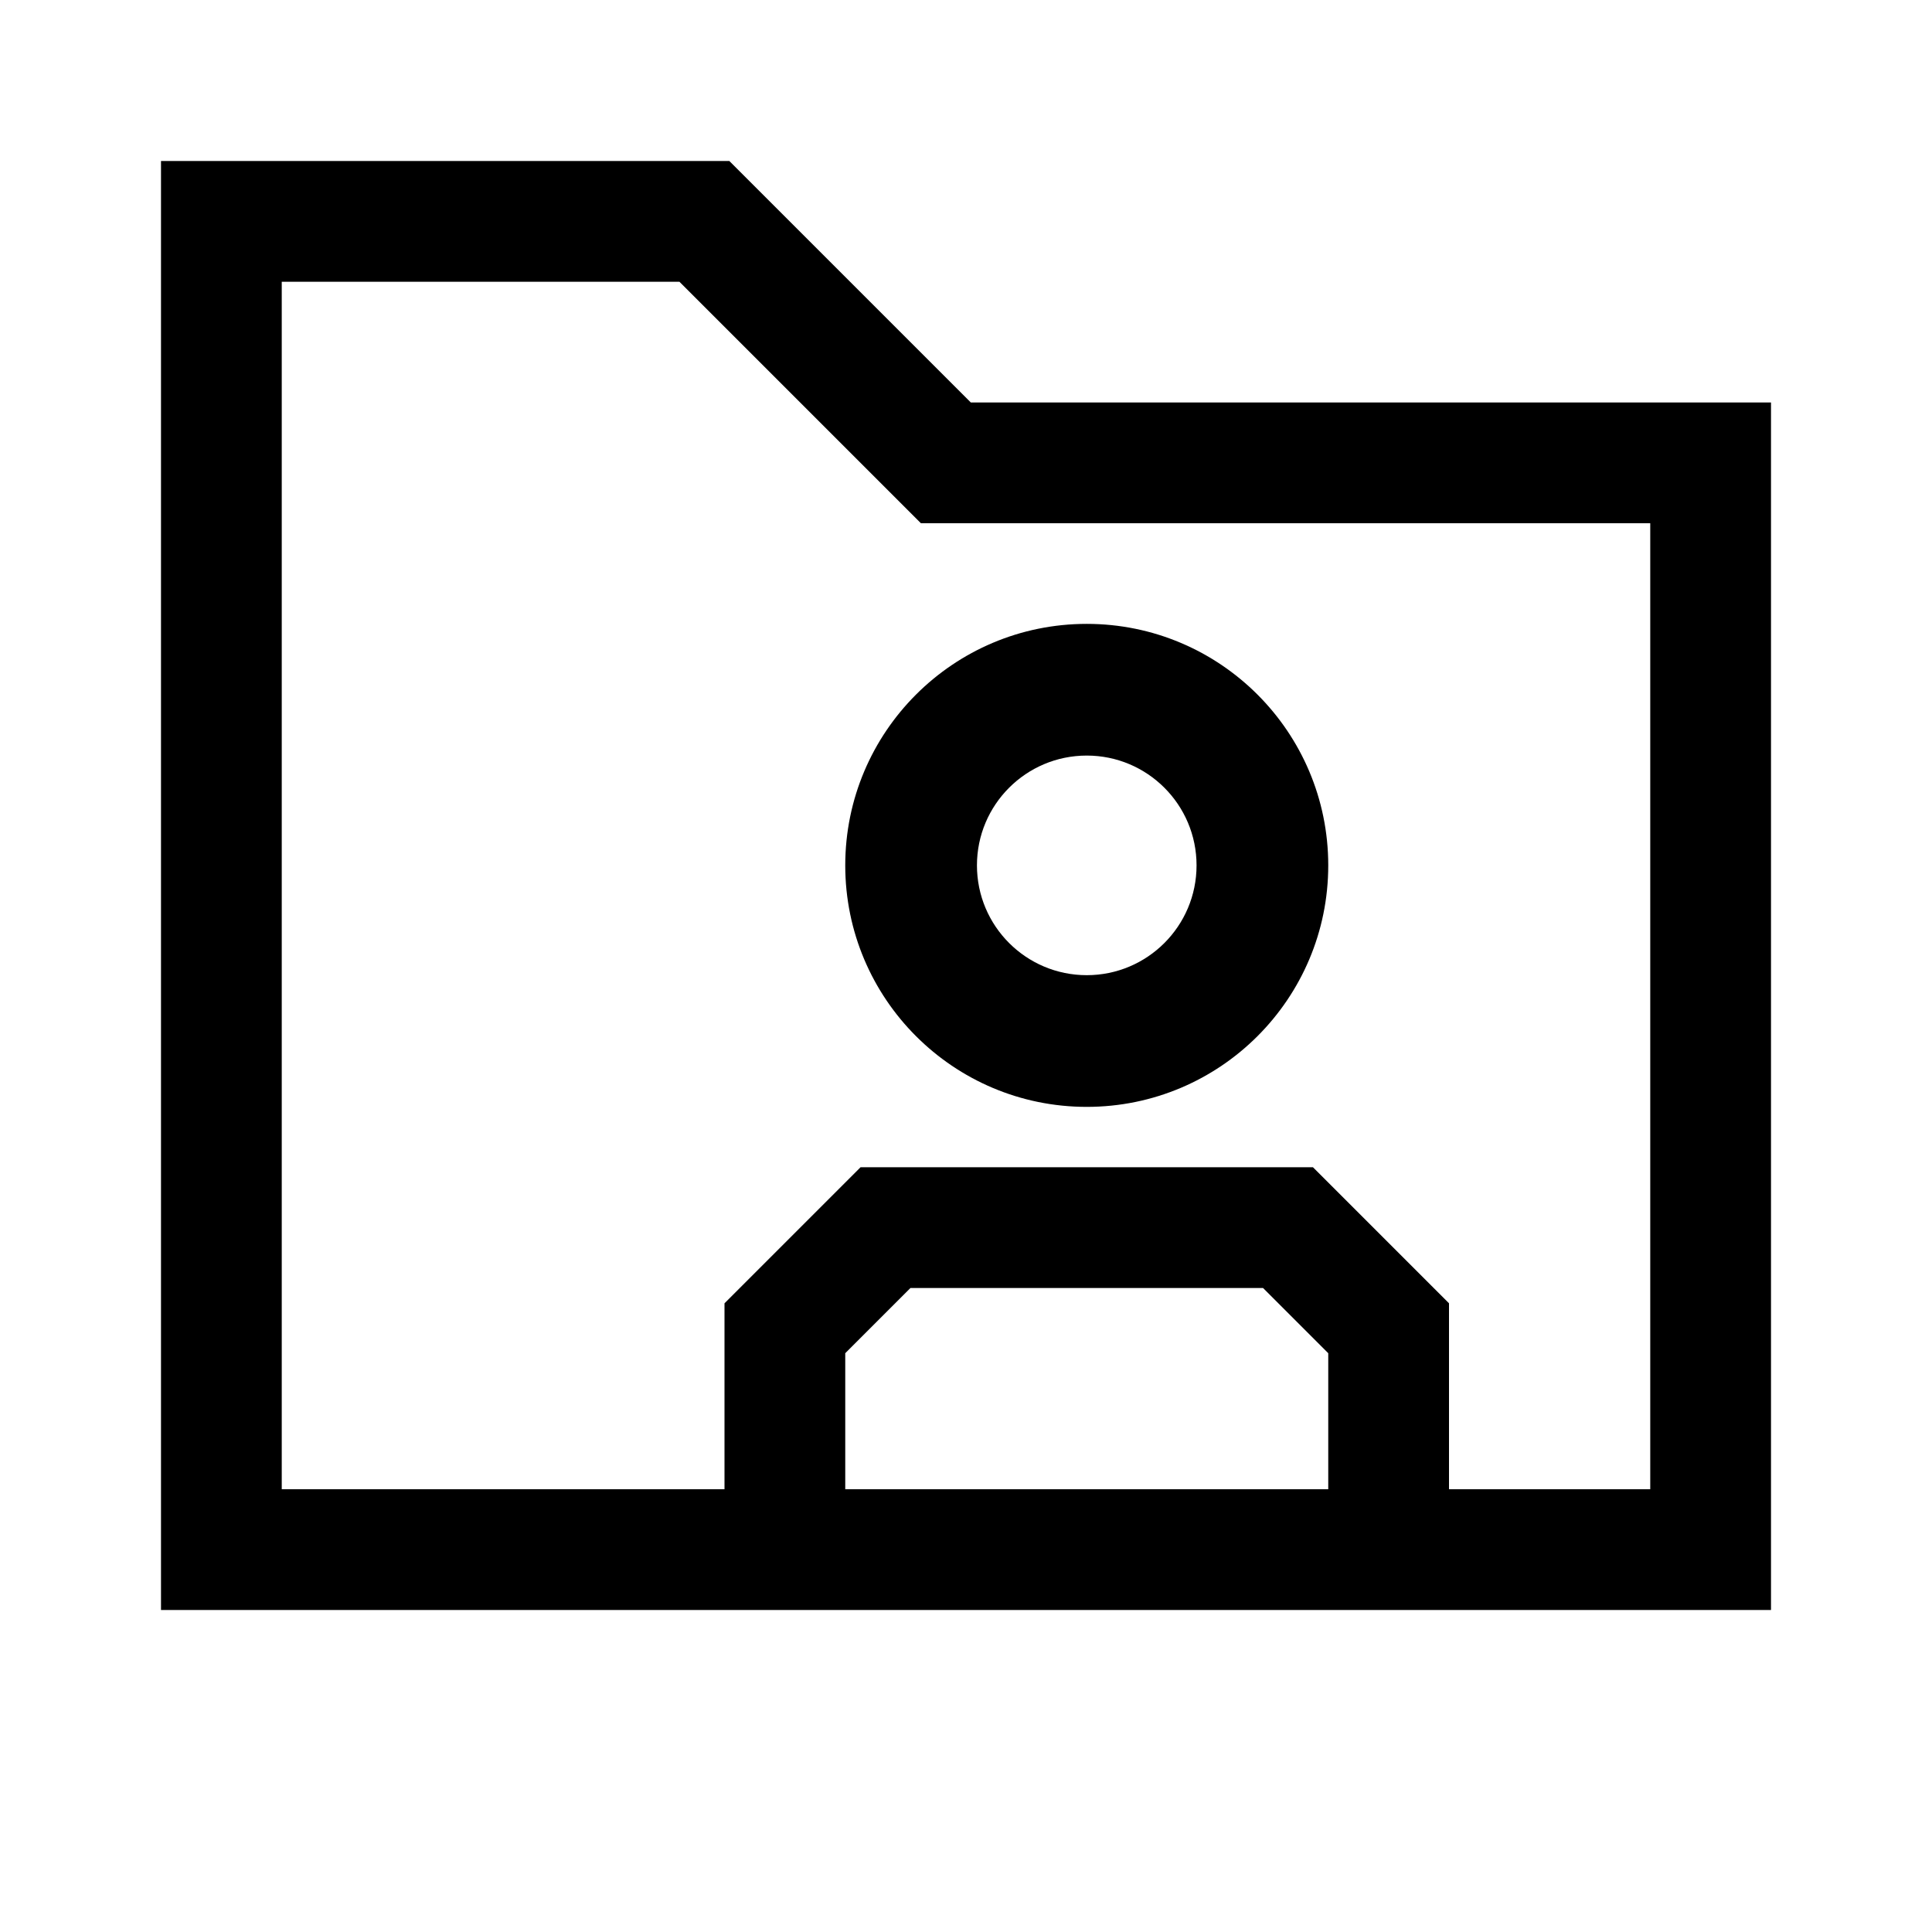
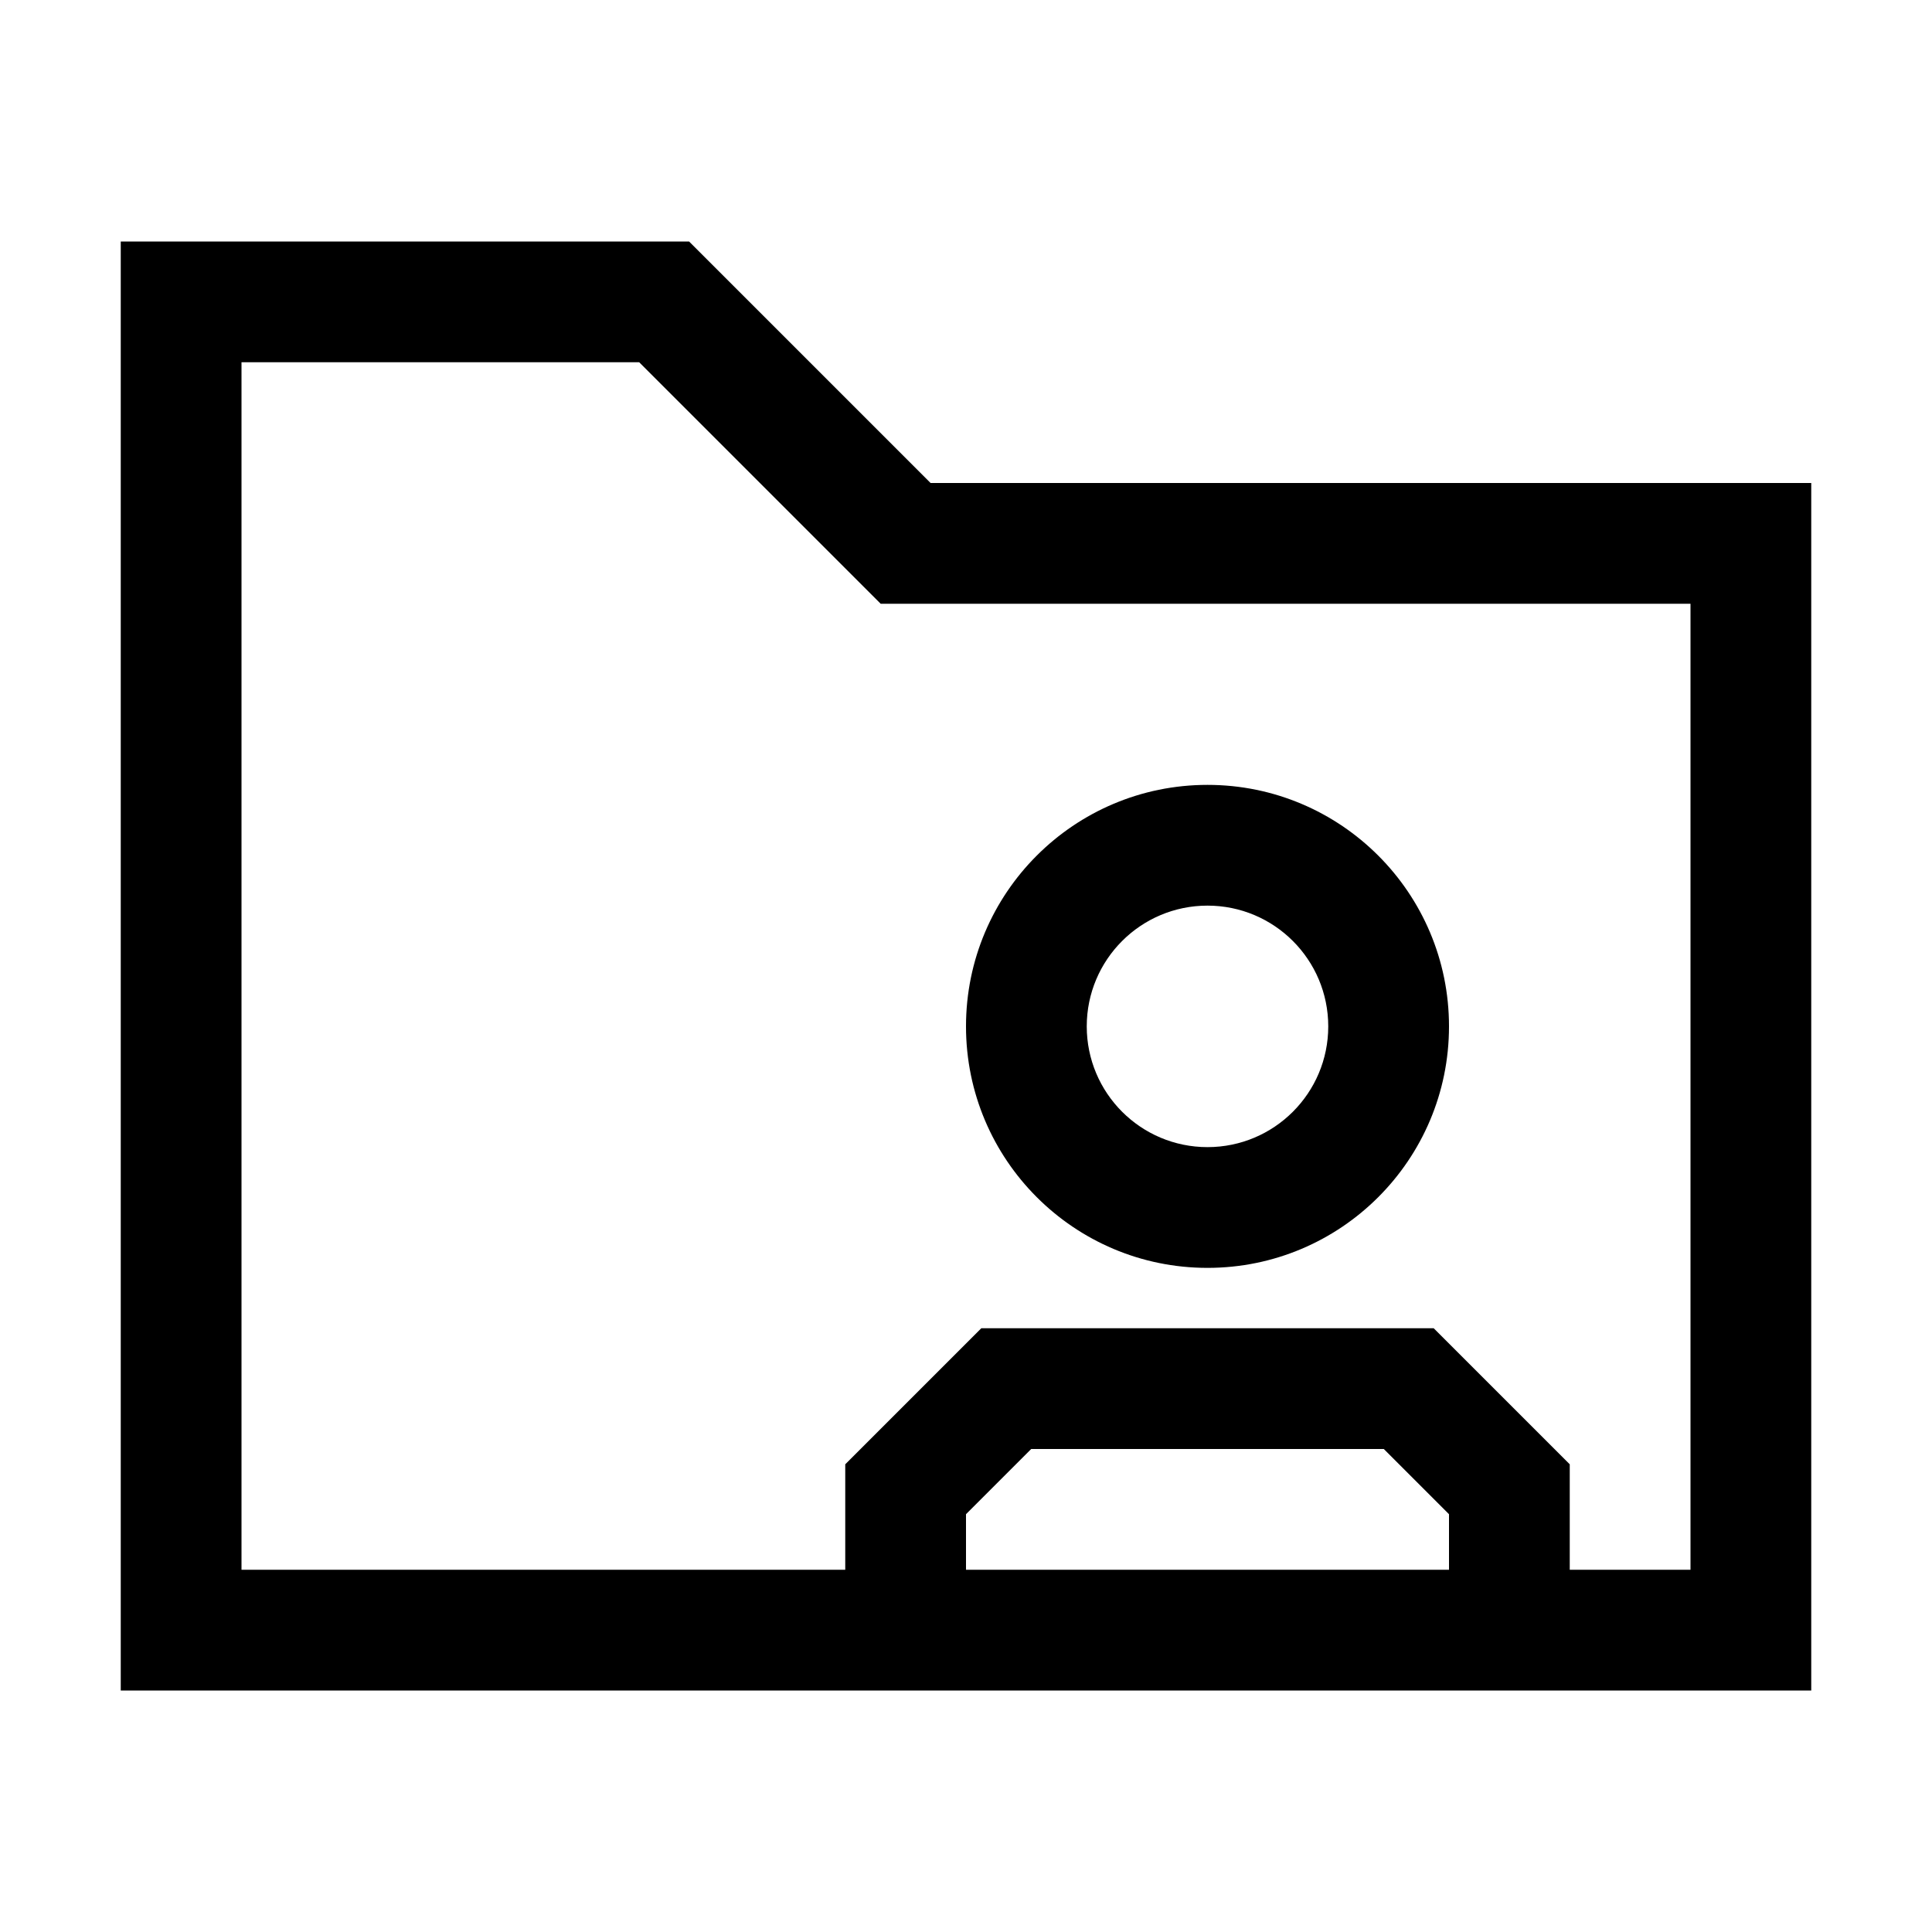
<svg xmlns="http://www.w3.org/2000/svg" viewBox="0 0 24 24">
-   <path fill-rule="evenodd" d="M2 2h7.06l.22.22L12.06 5H22v15H2V2zm1.5 1.5v15H9v-2.31l.22-.22 1.25-1.25.22-.22H16.31l.22.22 1.25 1.25.22.22v2.31h2.5v-12h-9.06l-.22-.22L8.44 3.5H3.5zm13 13.31v1.69h-6v-1.69l.81-.81h4.38l.81.81zm-1.636-6.06a1.364 1.364 0 11-2.728 0 1.364 1.364 0 012.728 0zm1.636 0a3 3 0 11-6 0 3 3 0 016 0z" />
+   <path fill-rule="evenodd" d="M1.5 3h7.06l.22.22L11.56 6H22.5v15h-21V3zM3 4.5v15h7.5v-1.31l.22-.22 1.25-1.25.22-.22H17.81l.22.22 1.25 1.25.22.22v1.31H21v-12H10.94l-.22-.22L7.94 4.5H3zm15 14.31v.69h-6v-.69l.81-.81h4.38l.81.81zm-1.5-6.06a1.5 1.5 0 11-3 0 1.5 1.5 0 013 0zm1.5 0a3 3 0 11-6 0 3 3 0 016 0z" />
</svg>
